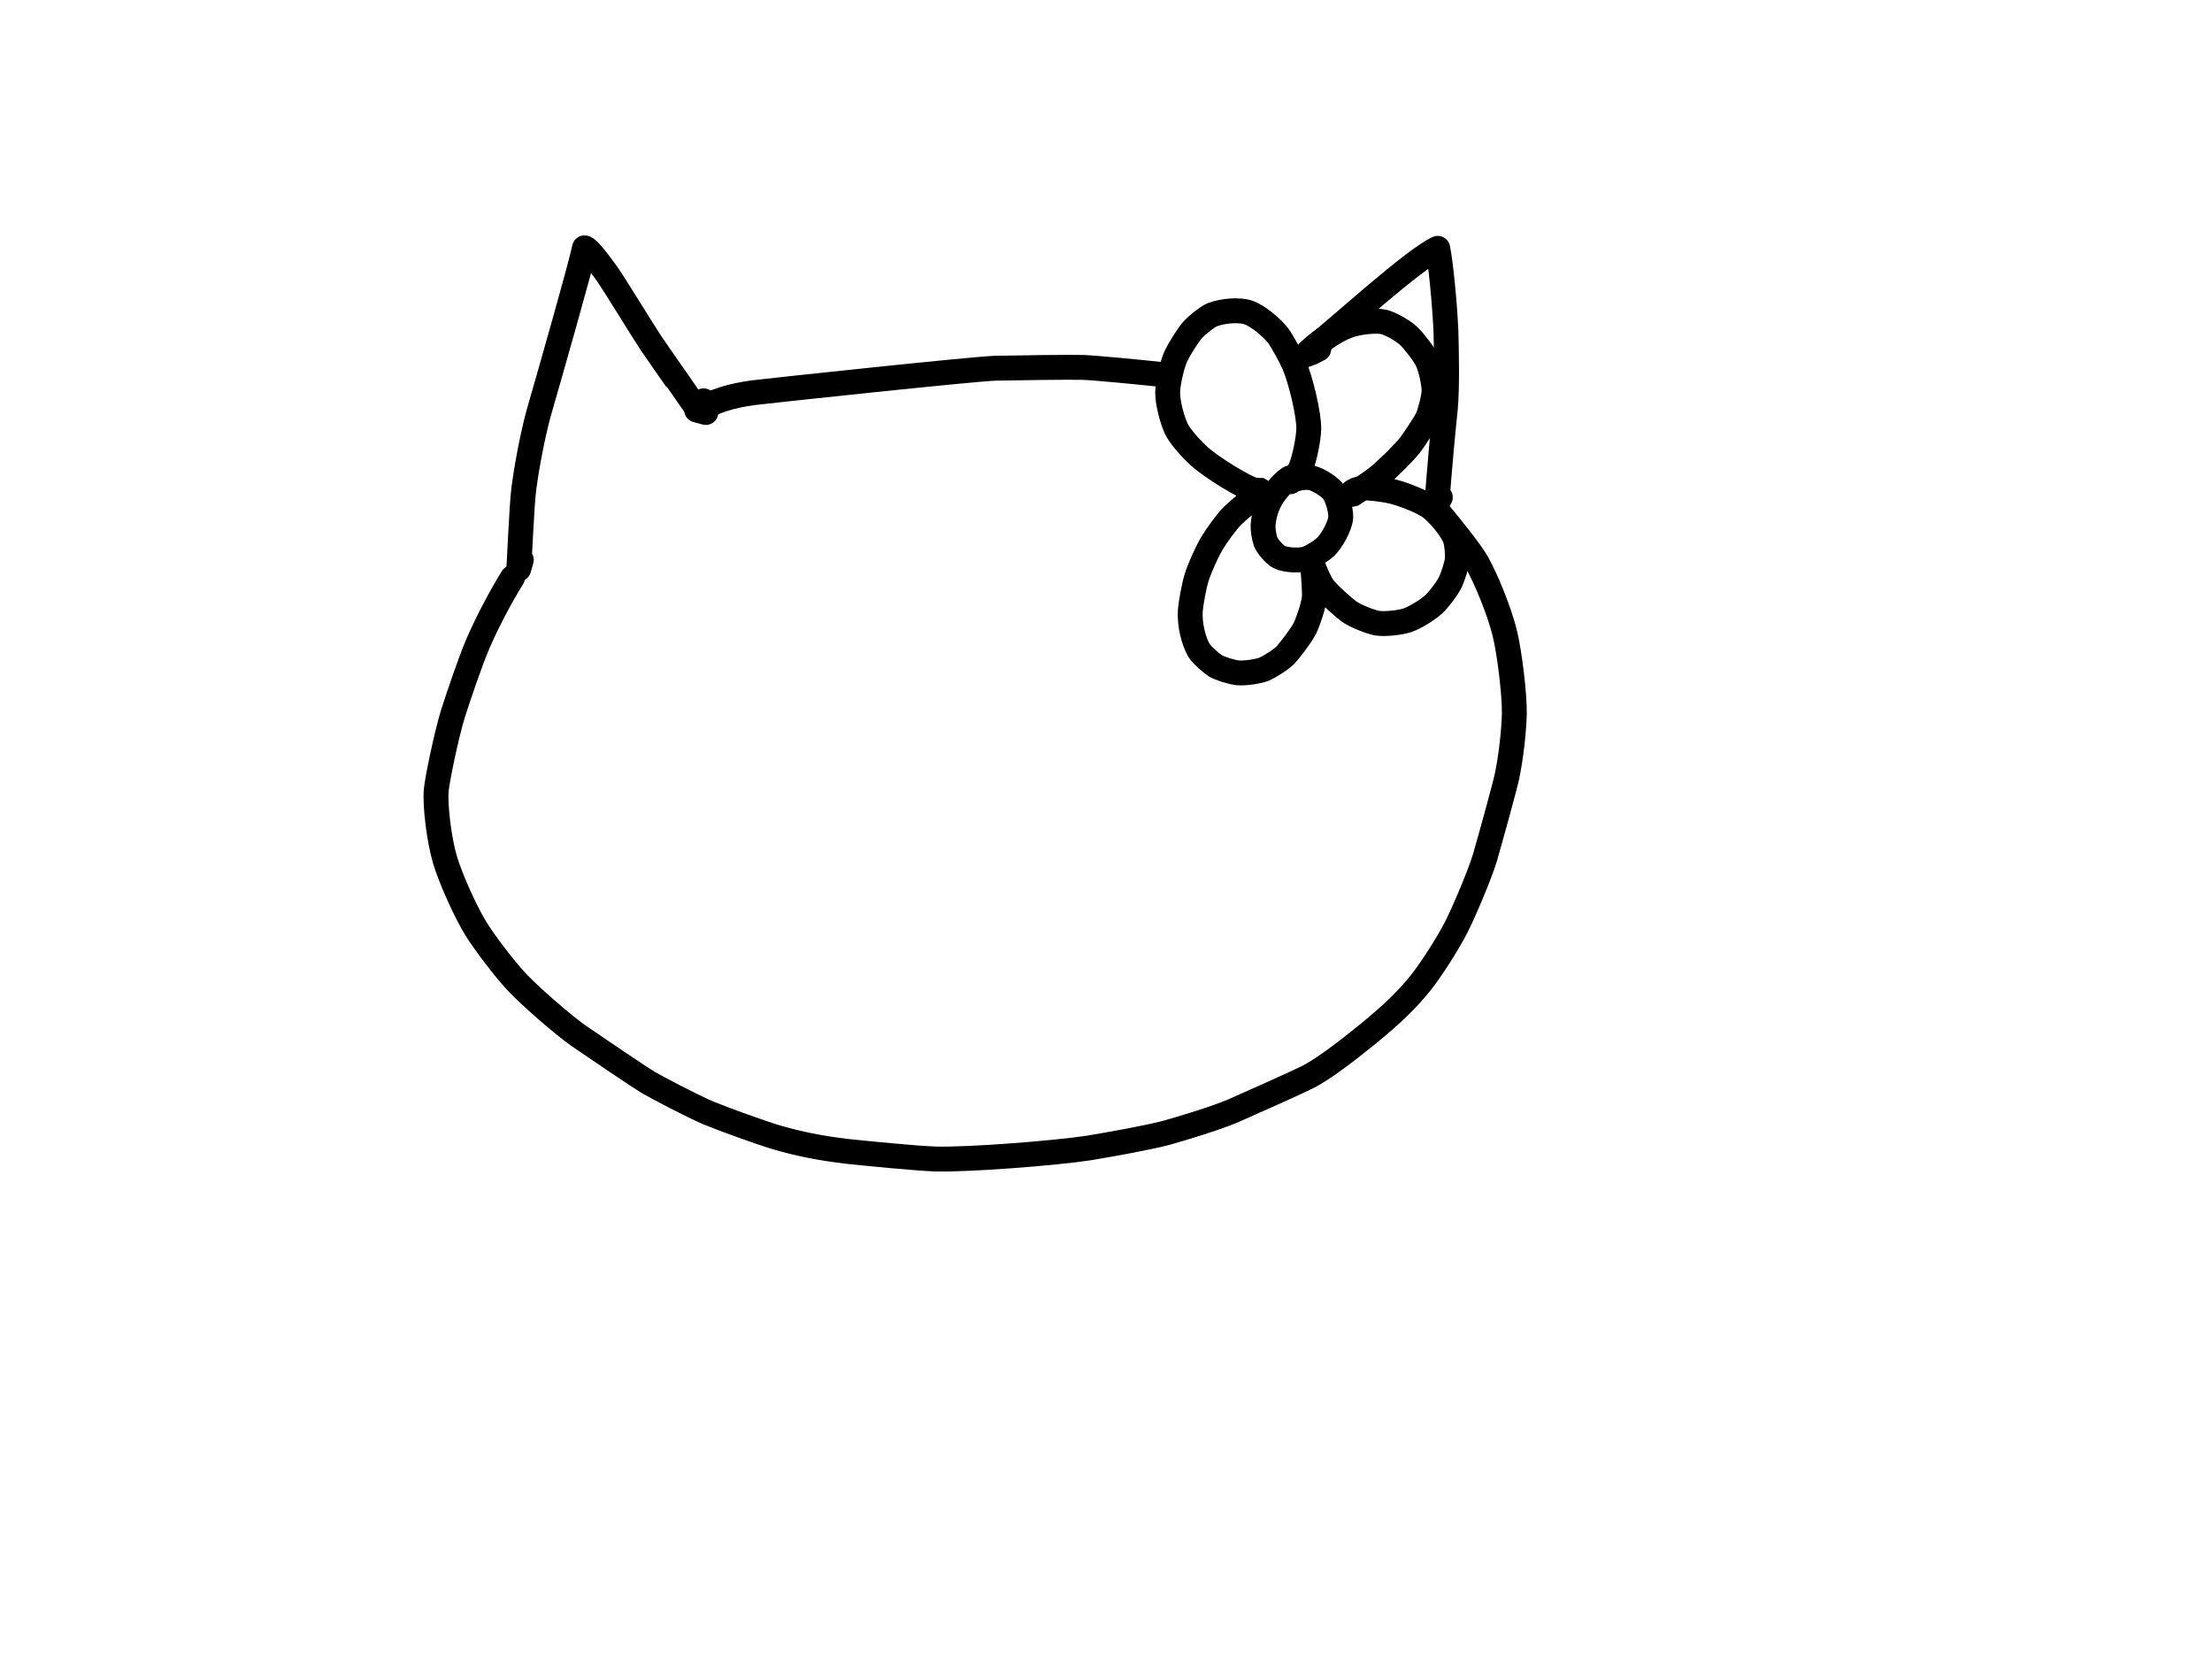
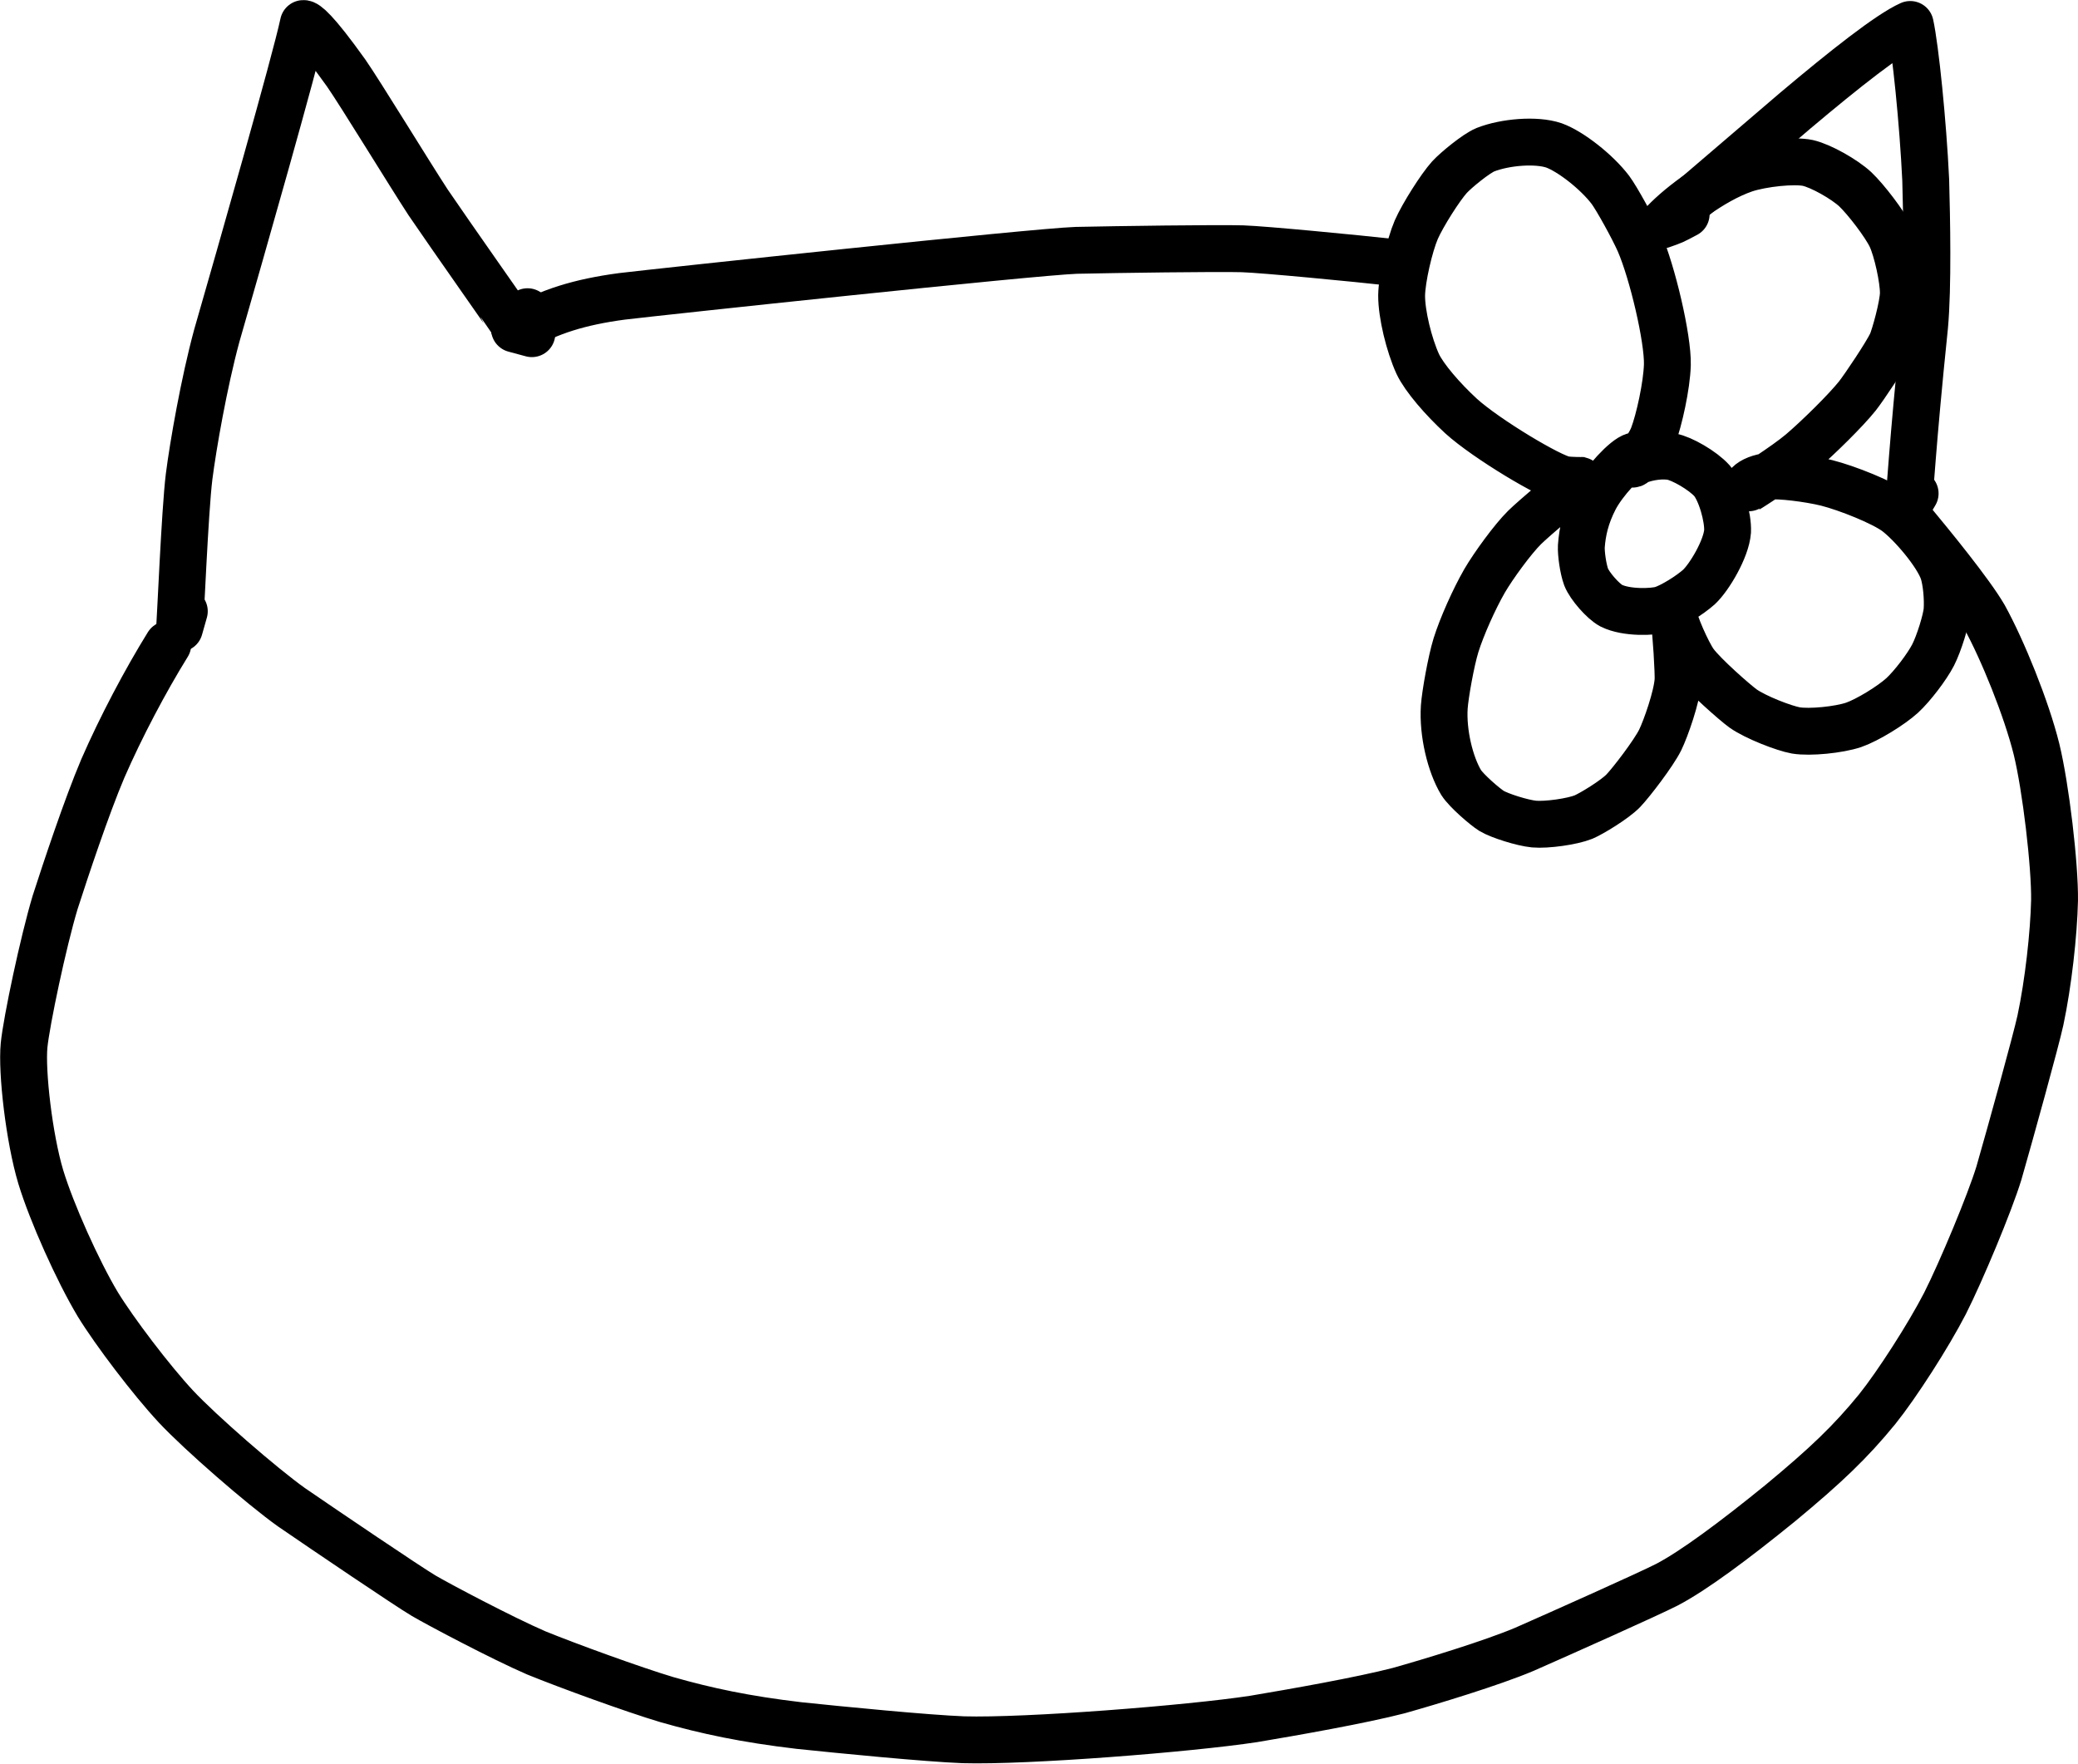
- <svg xmlns="http://www.w3.org/2000/svg" width="192.00" height="144.00" viewBox="0.00 0.00 800.00 600.00">
-   <g stroke-linecap="round" id="Layer_1_2">
-     <path d="M255.28,149.18 C255.28,149.18 251.94,148.28 251.94,148.28" fill="none" stroke="rgb(0, 0, 0)" stroke-width="9.00" stroke-opacity="1.00" stroke-linejoin="round" />
-     <path d="M185.37,208.86 C181.08,215.78 176.35,224.72 172.88,232.69 C169.77,240.01 165.73,252.17 163.73,258.38 C161.46,265.92 158.23,281.21 157.77,285.81 C157.28,290.92 158.74,303.65 160.98,311.11 C163.06,317.94 168.06,329.10 171.92,335.55 C175.13,340.79 182.19,350.09 186.93,355.18 C191.65,360.23 203.44,370.47 209.09,374.50 C215.76,379.08 231.41,389.67 234.48,391.49 C237.22,393.11 249.59,399.66 256.12,402.48 C262.18,404.95 274.78,409.54 281.22,411.46 C288.78,413.62 296.34,415.23 306.57,416.43 C314.56,417.27 331.07,418.89 338.13,419.16 C350.25,419.51 381.43,417.06 393.86,415.17 C401.62,413.87 414.54,411.59 421.72,409.73 C427.77,408.03 439.59,404.45 445.86,401.80 C452.66,398.81 469.93,391.10 473.26,389.38 C478.33,386.73 486.08,380.99 495.02,373.72 C503.76,366.48 508.48,361.98 513.62,355.69 C517.39,351.00 523.46,341.56 526.64,335.39 C529.80,329.13 535.22,316.14 536.99,310.38 C539.25,302.52 544.14,284.85 544.97,281.01 C546.48,273.93 547.54,264.36 547.68,258.01 C547.77,251.27 546.00,236.25 544.22,228.97 C542.28,221.14 537.68,209.82 534.20,203.52 C531.52,198.88 523.83,189.51 520.16,185.09" fill="none" stroke="rgb(0, 0, 0)" stroke-width="9.00" stroke-opacity="1.00" stroke-linejoin="round" />
-     <path d="M420.79,135.52 C413.36,134.70 395.87,133.01 391.73,132.88 C386.88,132.74 367.72,133.01 359.83,133.18 C351.62,133.46 280.11,141.11 272.62,142.01 C264.34,143.10 258.48,145.02 253.40,147.99" fill="none" stroke="rgb(0, 0, 0)" stroke-width="9.00" stroke-opacity="1.00" stroke-linejoin="round" />
-     <path d="M254.45,144.96 C252.20,146.98 251.70,147.53 251.68,147.46 C251.62,147.27 239.55,130.15 235.35,123.96 C231.61,118.23 222.30,102.98 219.61,99.12 C213.62,90.73 211.86,89.58 211.40,89.63 C209.88,96.86 199.32,133.76 194.76,149.62 C192.34,158.55 190.23,170.58 189.46,176.62 C188.63,183.32 187.78,204.70 187.61,205.76 C187.61,205.76 188.54,202.48 188.54,202.48" fill="none" stroke="rgb(0, 0, 0)" stroke-width="9.00" stroke-opacity="1.00" stroke-linejoin="round" />
-     <path d="M473.35,127.36 C478.35,123.08 490.59,112.60 497.84,106.40 C507.42,98.33 515.93,91.62 519.97,89.81 C520.96,94.36 522.42,108.64 522.94,119.67 C523.14,126.93 523.42,140.25 522.72,147.80 C520.29,171.29 519.96,179.94 519.60,182.16 C519.93,181.56 520.15,181.15 520.28,180.92 C520.41,180.70 520.62,180.34 520.91,179.86" fill="none" stroke="rgb(0, 0, 0)" stroke-width="9.00" stroke-opacity="1.00" stroke-linejoin="round" />
-     <path d="M470.55,172.56 C470.14,172.58 467.53,172.53 466.95,172.67 C465.27,173.09 461.12,177.55 459.39,180.87 C457.66,184.23 457.01,187.17 456.81,190.01 C456.74,191.36 457.14,194.29 457.73,195.91 C458.40,197.62 460.98,200.58 462.56,201.41 C465.47,202.86 470.65,202.65 472.34,202.12 C474.27,201.49 477.61,199.42 479.39,197.83 C481.41,195.95 484.65,190.47 484.89,187.14 C485.02,184.49 483.62,179.44 481.90,177.42 C480.13,175.44 476.07,173.12 474.11,172.79 C470.49,172.22 466.52,173.93 466.56,174.16 C466.63,174.80 469.50,171.56 470.58,168.86 C471.75,165.79 473.21,159.20 473.33,155.15 C473.45,150.08 470.45,137.38 467.95,131.62 C466.73,128.85 463.56,123.13 462.39,121.57 C459.76,118.11 454.77,114.20 451.55,113.03 C448.13,111.87 442.14,112.38 438.38,113.86 C436.64,114.57 432.75,117.75 431.47,119.15 C429.74,121.07 426.38,126.35 425.12,129.20 C423.81,132.25 422.35,138.61 422.30,141.83 C422.28,145.44 423.72,151.32 425.39,154.99 C426.65,157.67 430.23,161.79 433.72,165.00 C438.54,169.37 450.91,176.78 453.65,177.21 C454.78,177.38 457.03,177.37 456.97,177.36 C454.90,178.50 447.70,184.63 445.90,186.40 C443.61,188.67 439.91,193.76 438.22,196.66 C436.20,200.17 433.84,205.48 432.74,208.99 C431.80,212.04 430.67,218.37 430.49,220.87 C430.17,225.88 431.65,231.92 433.73,235.37 C434.72,236.94 438.34,240.06 439.58,240.82 C441.16,241.76 445.52,243.13 447.72,243.34 C450.16,243.56 455.06,242.87 457.22,242.00 C458.75,241.36 463.21,238.65 464.86,236.95 C466.42,235.32 470.67,229.77 471.95,227.20 C473.02,225.00 475.18,218.90 475.38,215.73 C475.46,214.35 475.04,206.83 474.54,203.09 C474.55,204.47 477.20,210.50 478.58,212.39 C480.34,214.78 486.29,220.01 487.87,221.15 C490.30,222.86 495.72,224.95 498.00,225.36 C500.68,225.81 506.28,225.25 509.11,224.29 C511.80,223.35 516.29,220.58 518.42,218.65 C520.38,216.84 523.19,213.15 524.36,210.88 C525.51,208.62 526.88,204.17 527.04,202.32 C527.20,200.06 526.91,196.77 526.29,194.86 C525.11,191.43 520.24,185.71 517.27,183.47 C514.64,181.53 507.86,178.83 503.92,177.83 C500.26,176.94 494.86,176.33 492.99,176.53 C491.07,176.75 489.65,177.34 488.92,178.08 C488.97,178.78 488.92,178.96 488.94,178.95 C489.19,178.77 495.86,174.60 499.02,171.94 C502.38,169.07 507.65,163.86 509.81,161.15 C511.17,159.42 515.39,153.11 516.37,151.02 C516.94,149.78 518.62,143.82 518.65,141.39 C518.66,138.72 517.45,133.14 516.27,130.60 C515.09,128.12 511.47,123.41 509.42,121.46 C507.32,119.51 502.83,116.97 500.32,116.40 C497.66,115.83 491.59,116.47 488.20,117.59 C481.71,119.82 474.72,125.46 472.23,128.33 C473.26,127.98 474.00,127.70 474.46,127.50 C474.93,127.29 475.75,126.87 476.94,126.23" fill="none" stroke="rgb(0, 0, 0)" stroke-width="9.00" stroke-opacity="1.00" stroke-linejoin="round" />
+ <svg xmlns="http://www.w3.org/2000/svg" width="95.769" height="81.26" viewBox="0 0 399.039 338.584" version="1.1" id="svg856">
+   <defs id="defs860" />
+   <g stroke-linecap="round" id="Layer_1_2" transform="translate(-153.1452,-85.11195)">
+     <path d="m 255.28,149.18 c 0,0 -3.34,-0.9 -3.34,-0.9" fill="none" stroke="#000000" stroke-width="9" stroke-opacity="1" stroke-linejoin="round" id="path843" />
+     <path d="m 185.37,208.86 c -4.29,6.92 -9.02,15.86 -12.49,23.83 -3.11,7.32 -7.15,19.48 -9.15,25.69 -2.27,7.54 -5.5,22.83 -5.96,27.43 -0.49,5.11 0.97,17.84 3.21,25.3 2.08,6.83 7.08,17.99 10.94,24.44 3.21,5.24 10.27,14.54 15.01,19.63 4.72,5.05 16.51,15.29 22.16,19.32 6.67,4.58 22.32,15.17 25.39,16.99 2.74,1.62 15.11,8.17 21.64,10.99 6.06,2.47 18.66,7.06 25.1,8.98 7.56,2.16 15.12,3.77 25.35,4.97 7.99,0.84 24.5,2.46 31.56,2.73 12.12,0.35 43.3,-2.1 55.73,-3.99 7.76,-1.3 20.68,-3.58 27.86,-5.44 6.05,-1.7 17.87,-5.28 24.14,-7.93 6.8,-2.99 24.07,-10.7 27.4,-12.42 5.07,-2.65 12.82,-8.39 21.76,-15.66 8.74,-7.24 13.46,-11.74 18.6,-18.03 3.77,-4.69 9.84,-14.13 13.02,-20.3 3.16,-6.26 8.58,-19.25 10.35,-25.01 2.26,-7.86 7.15,-25.53 7.98,-29.37 1.51,-7.08 2.57,-16.65 2.71,-23 0.09,-6.74 -1.68,-21.76 -3.46,-29.04 -1.94,-7.83 -6.54,-19.15 -10.02,-25.45 -2.68,-4.64 -10.37,-14.01 -14.04,-18.43" fill="none" stroke="#000000" stroke-width="9" stroke-opacity="1" stroke-linejoin="round" id="path845" />
+     <path d="m 420.79,135.52 c -7.43,-0.82 -24.92,-2.51 -29.06,-2.64 -4.85,-0.14 -24.01,0.13 -31.9,0.3 -8.21,0.28 -79.72,7.93 -87.21,8.83 -8.28,1.09 -14.14,3.01 -19.22,5.98" fill="none" stroke="#000000" stroke-width="9" stroke-opacity="1" stroke-linejoin="round" id="path847" />
+     <path d="m 254.45,144.96 c -2.25,2.02 -2.75,2.57 -2.77,2.5 -0.06,-0.19 -12.13,-17.31 -16.33,-23.5 -3.74,-5.73 -13.05,-20.98 -15.74,-24.84 -5.99,-8.39 -7.75,-9.54 -8.21,-9.49 -1.52,7.23 -12.08,44.13 -16.64,59.99 -2.42,8.93 -4.53,20.96 -5.3,27 -0.83,6.7 -1.68,28.08 -1.85,29.14 0,0 0.93,-3.28 0.93,-3.28" fill="none" stroke="#000000" stroke-width="9" stroke-opacity="1" stroke-linejoin="round" id="path849" />
+     <path d="m 473.35,127.36 c 5,-4.28 17.24,-14.76 24.49,-20.96 9.58,-8.07 18.09,-14.78 22.13,-16.59 0.99,4.55 2.45,18.83 2.97,29.86 0.2,7.26 0.48,20.58 -0.22,28.13 -2.43,23.49 -2.76,32.14 -3.12,34.36 0.33,-0.6 0.55,-1.01 0.68,-1.24 0.13,-0.22 0.34,-0.58 0.63,-1.06" fill="none" stroke="#000000" stroke-width="9" stroke-opacity="1" stroke-linejoin="round" id="path851" />
+     <path d="m 470.55,172.56 c -0.41,0.02 -3.02,-0.03 -3.6,0.11 -1.68,0.42 -5.83,4.88 -7.56,8.2 -1.73,3.36 -2.38,6.3 -2.58,9.14 -0.07,1.35 0.33,4.28 0.92,5.9 0.67,1.71 3.25,4.67 4.83,5.5 2.91,1.45 8.09,1.24 9.78,0.71 1.93,-0.63 5.27,-2.7 7.05,-4.29 2.02,-1.88 5.26,-7.36 5.5,-10.69 0.13,-2.65 -1.27,-7.7 -2.99,-9.72 -1.77,-1.98 -5.83,-4.3 -7.79,-4.63 -3.62,-0.57 -7.59,1.14 -7.55,1.37 0.07,0.64 2.94,-2.6 4.02,-5.3 1.17,-3.07 2.63,-9.66 2.75,-13.71 0.12,-5.07 -2.88,-17.77 -5.38,-23.53 -1.22,-2.77 -4.39,-8.49 -5.56,-10.05 -2.63,-3.46 -7.62,-7.37 -10.84,-8.54 -3.42,-1.16 -9.41,-0.65 -13.17,0.83 -1.74,0.71 -5.63,3.89 -6.91,5.29 -1.73,1.92 -5.09,7.2 -6.35,10.05 -1.31,3.05 -2.77,9.41 -2.82,12.63 -0.02,3.61 1.42,9.49 3.09,13.16 1.26,2.68 4.84,6.8 8.33,10.01 4.82,4.37 17.19,11.78 19.93,12.21 1.13,0.17 3.38,0.16 3.32,0.15 -2.07,1.14 -9.27,7.27 -11.07,9.04 -2.29,2.27 -5.99,7.36 -7.68,10.26 -2.02,3.51 -4.38,8.82 -5.48,12.33 -0.94,3.05 -2.07,9.38 -2.25,11.88 -0.32,5.01 1.16,11.05 3.24,14.5 0.99,1.57 4.61,4.69 5.85,5.45 1.58,0.94 5.94,2.31 8.14,2.52 2.44,0.22 7.34,-0.47 9.5,-1.34 1.53,-0.64 5.99,-3.35 7.64,-5.05 1.56,-1.63 5.81,-7.18 7.09,-9.75 1.07,-2.2 3.23,-8.3 3.43,-11.47 0.08,-1.38 -0.34,-8.9 -0.84,-12.64 0.01,1.38 2.66,7.41 4.04,9.3 1.76,2.39 7.71,7.62 9.29,8.76 2.43,1.71 7.85,3.8 10.13,4.21 2.68,0.45 8.28,-0.11 11.11,-1.07 2.69,-0.94 7.18,-3.71 9.31,-5.64 1.96,-1.81 4.77,-5.5 5.94,-7.77 1.15,-2.26 2.52,-6.71 2.68,-8.56 0.16,-2.26 -0.13,-5.55 -0.75,-7.46 -1.18,-3.43 -6.05,-9.15 -9.02,-11.39 -2.63,-1.94 -9.41,-4.64 -13.35,-5.64 -3.66,-0.89 -9.06,-1.5 -10.93,-1.3 -1.92,0.22 -3.34,0.81 -4.07,1.55 0.05,0.7 0,0.88 0.02,0.87 0.25,-0.18 6.92,-4.35 10.08,-7.01 3.36,-2.87 8.63,-8.08 10.79,-10.79 1.36,-1.73 5.58,-8.04 6.56,-10.13 0.57,-1.24 2.25,-7.2 2.28,-9.63 0.01,-2.67 -1.2,-8.25 -2.38,-10.79 -1.18,-2.48 -4.8,-7.19 -6.85,-9.14 -2.1,-1.95 -6.59,-4.49 -9.1,-5.06 -2.66,-0.57 -8.73,0.07 -12.12,1.19 -6.49,2.23 -13.48,7.87 -15.97,10.74 1.03,-0.35 1.77,-0.63 2.23,-0.83 0.47,-0.21 1.29,-0.63 2.48,-1.27" fill="none" stroke="#000000" stroke-width="9" stroke-opacity="1" stroke-linejoin="round" id="path853" />
  </g>
</svg>
